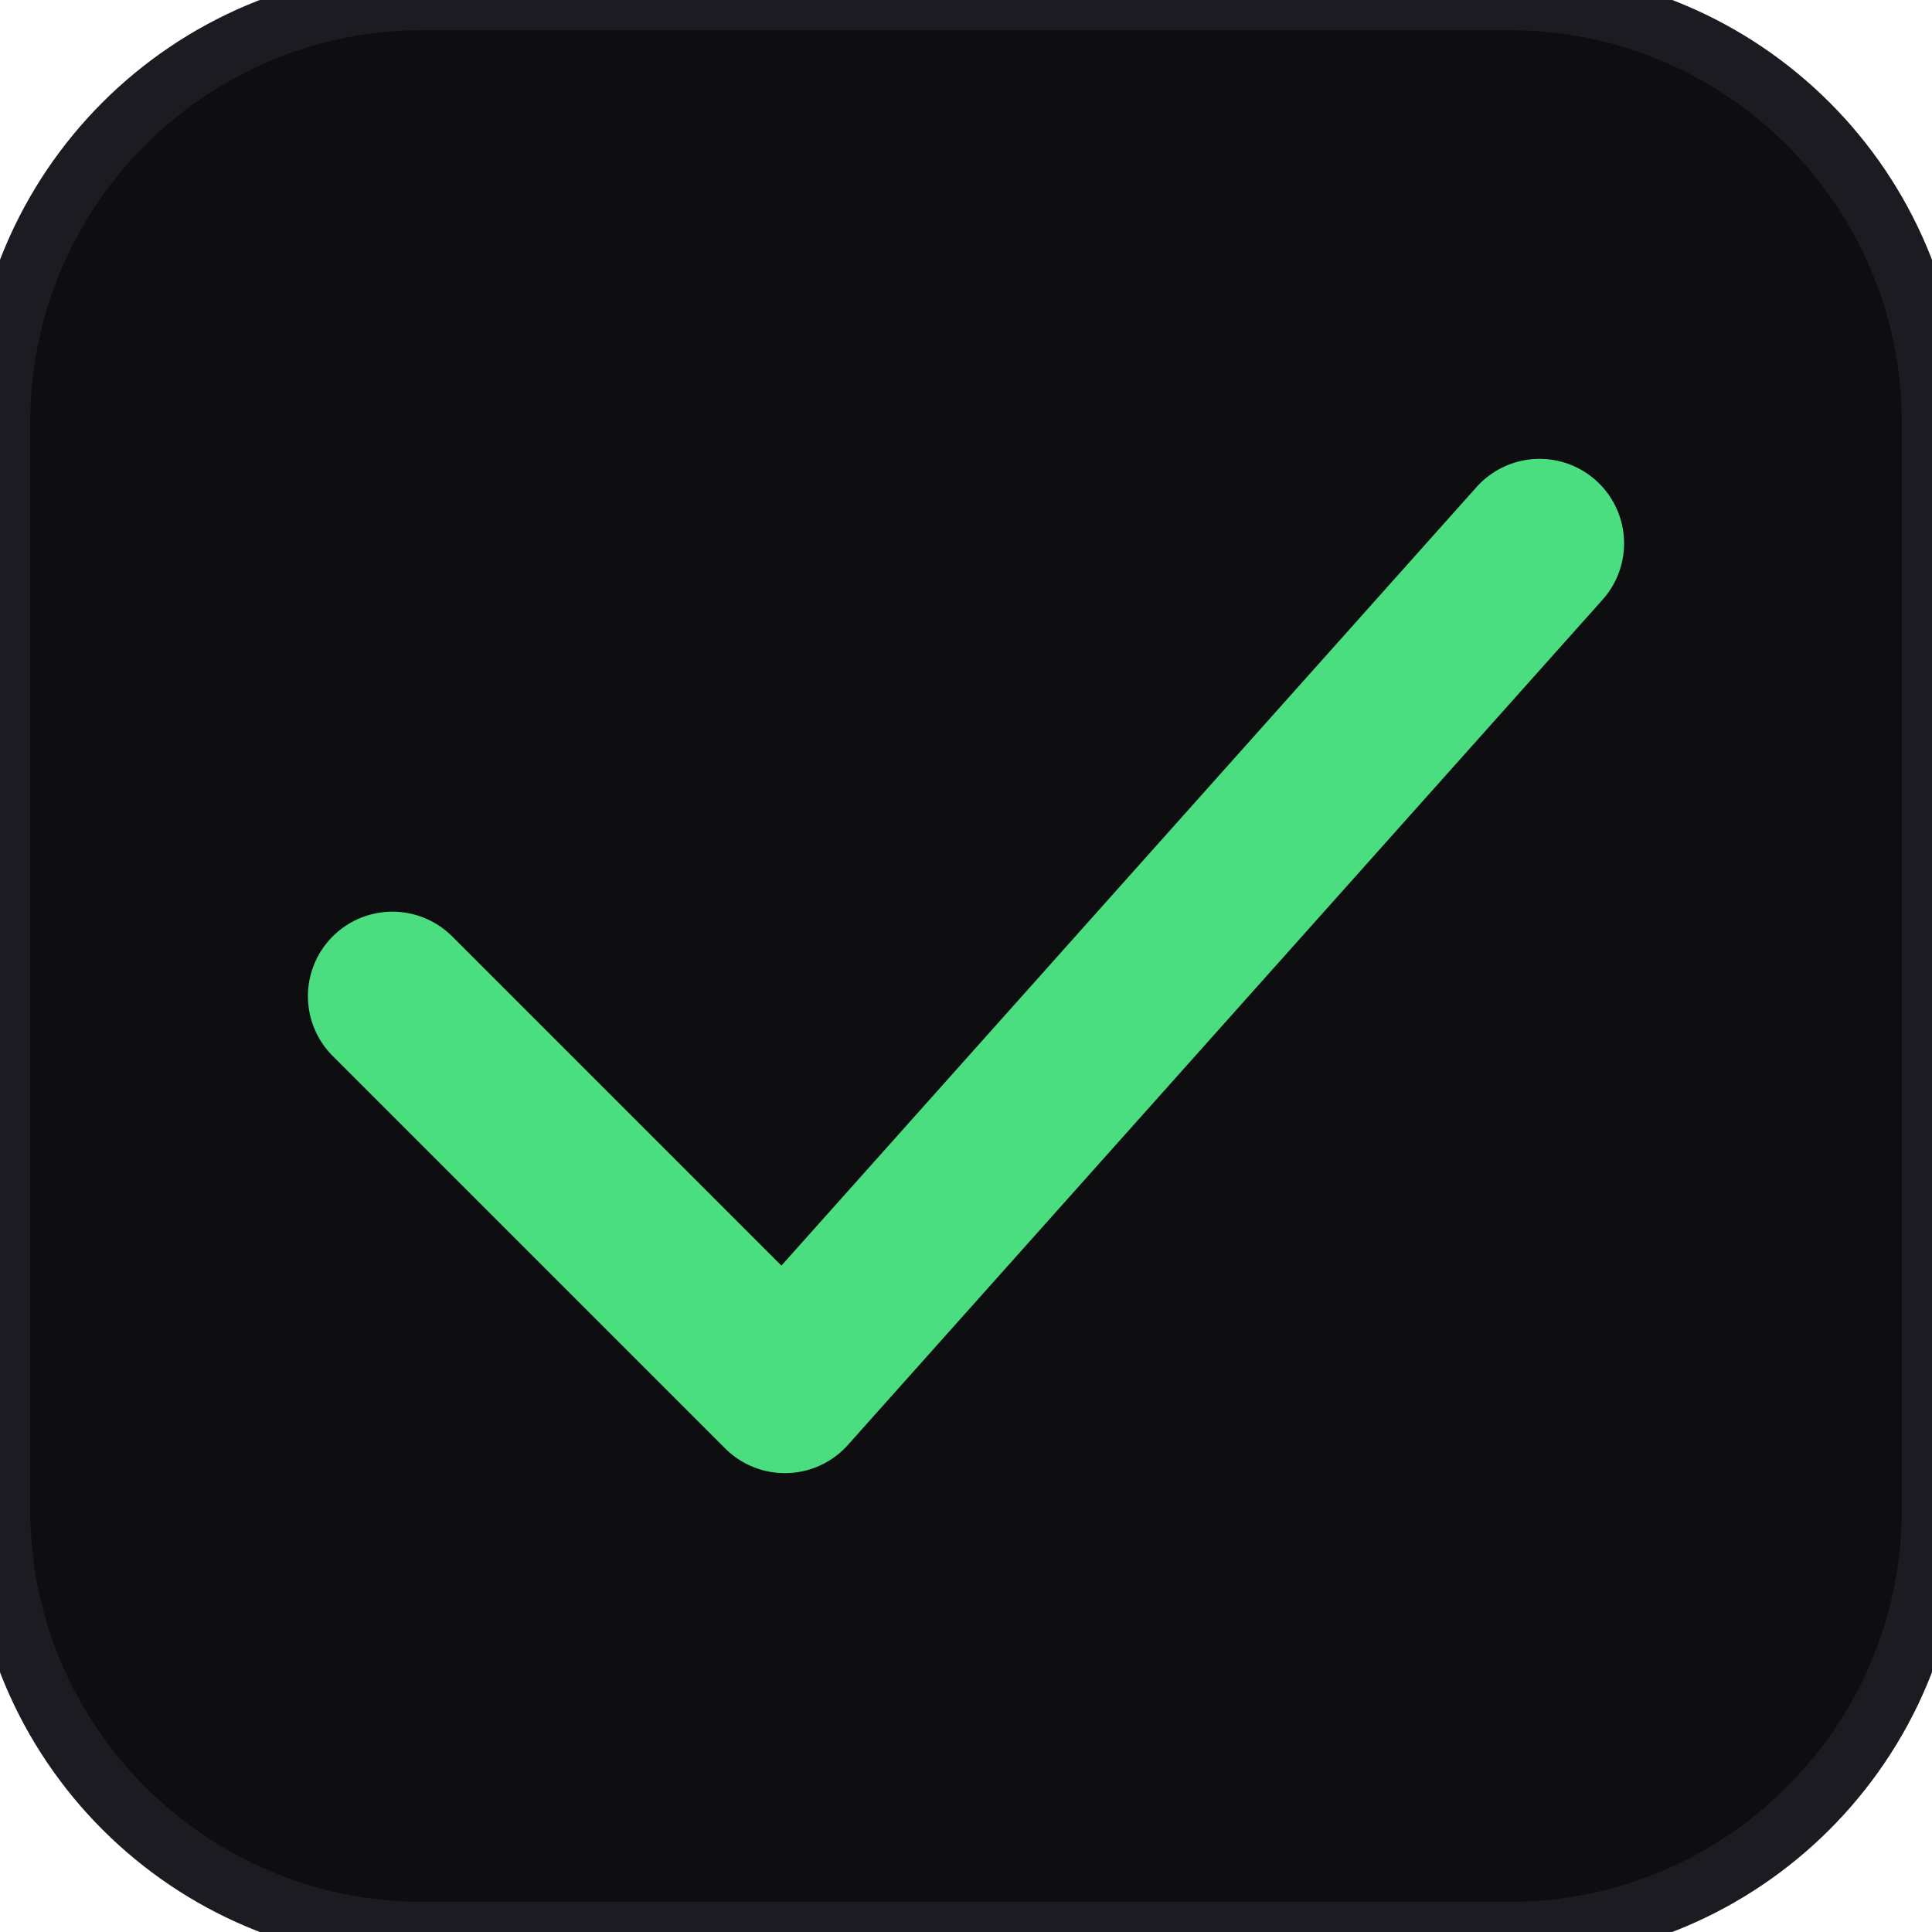
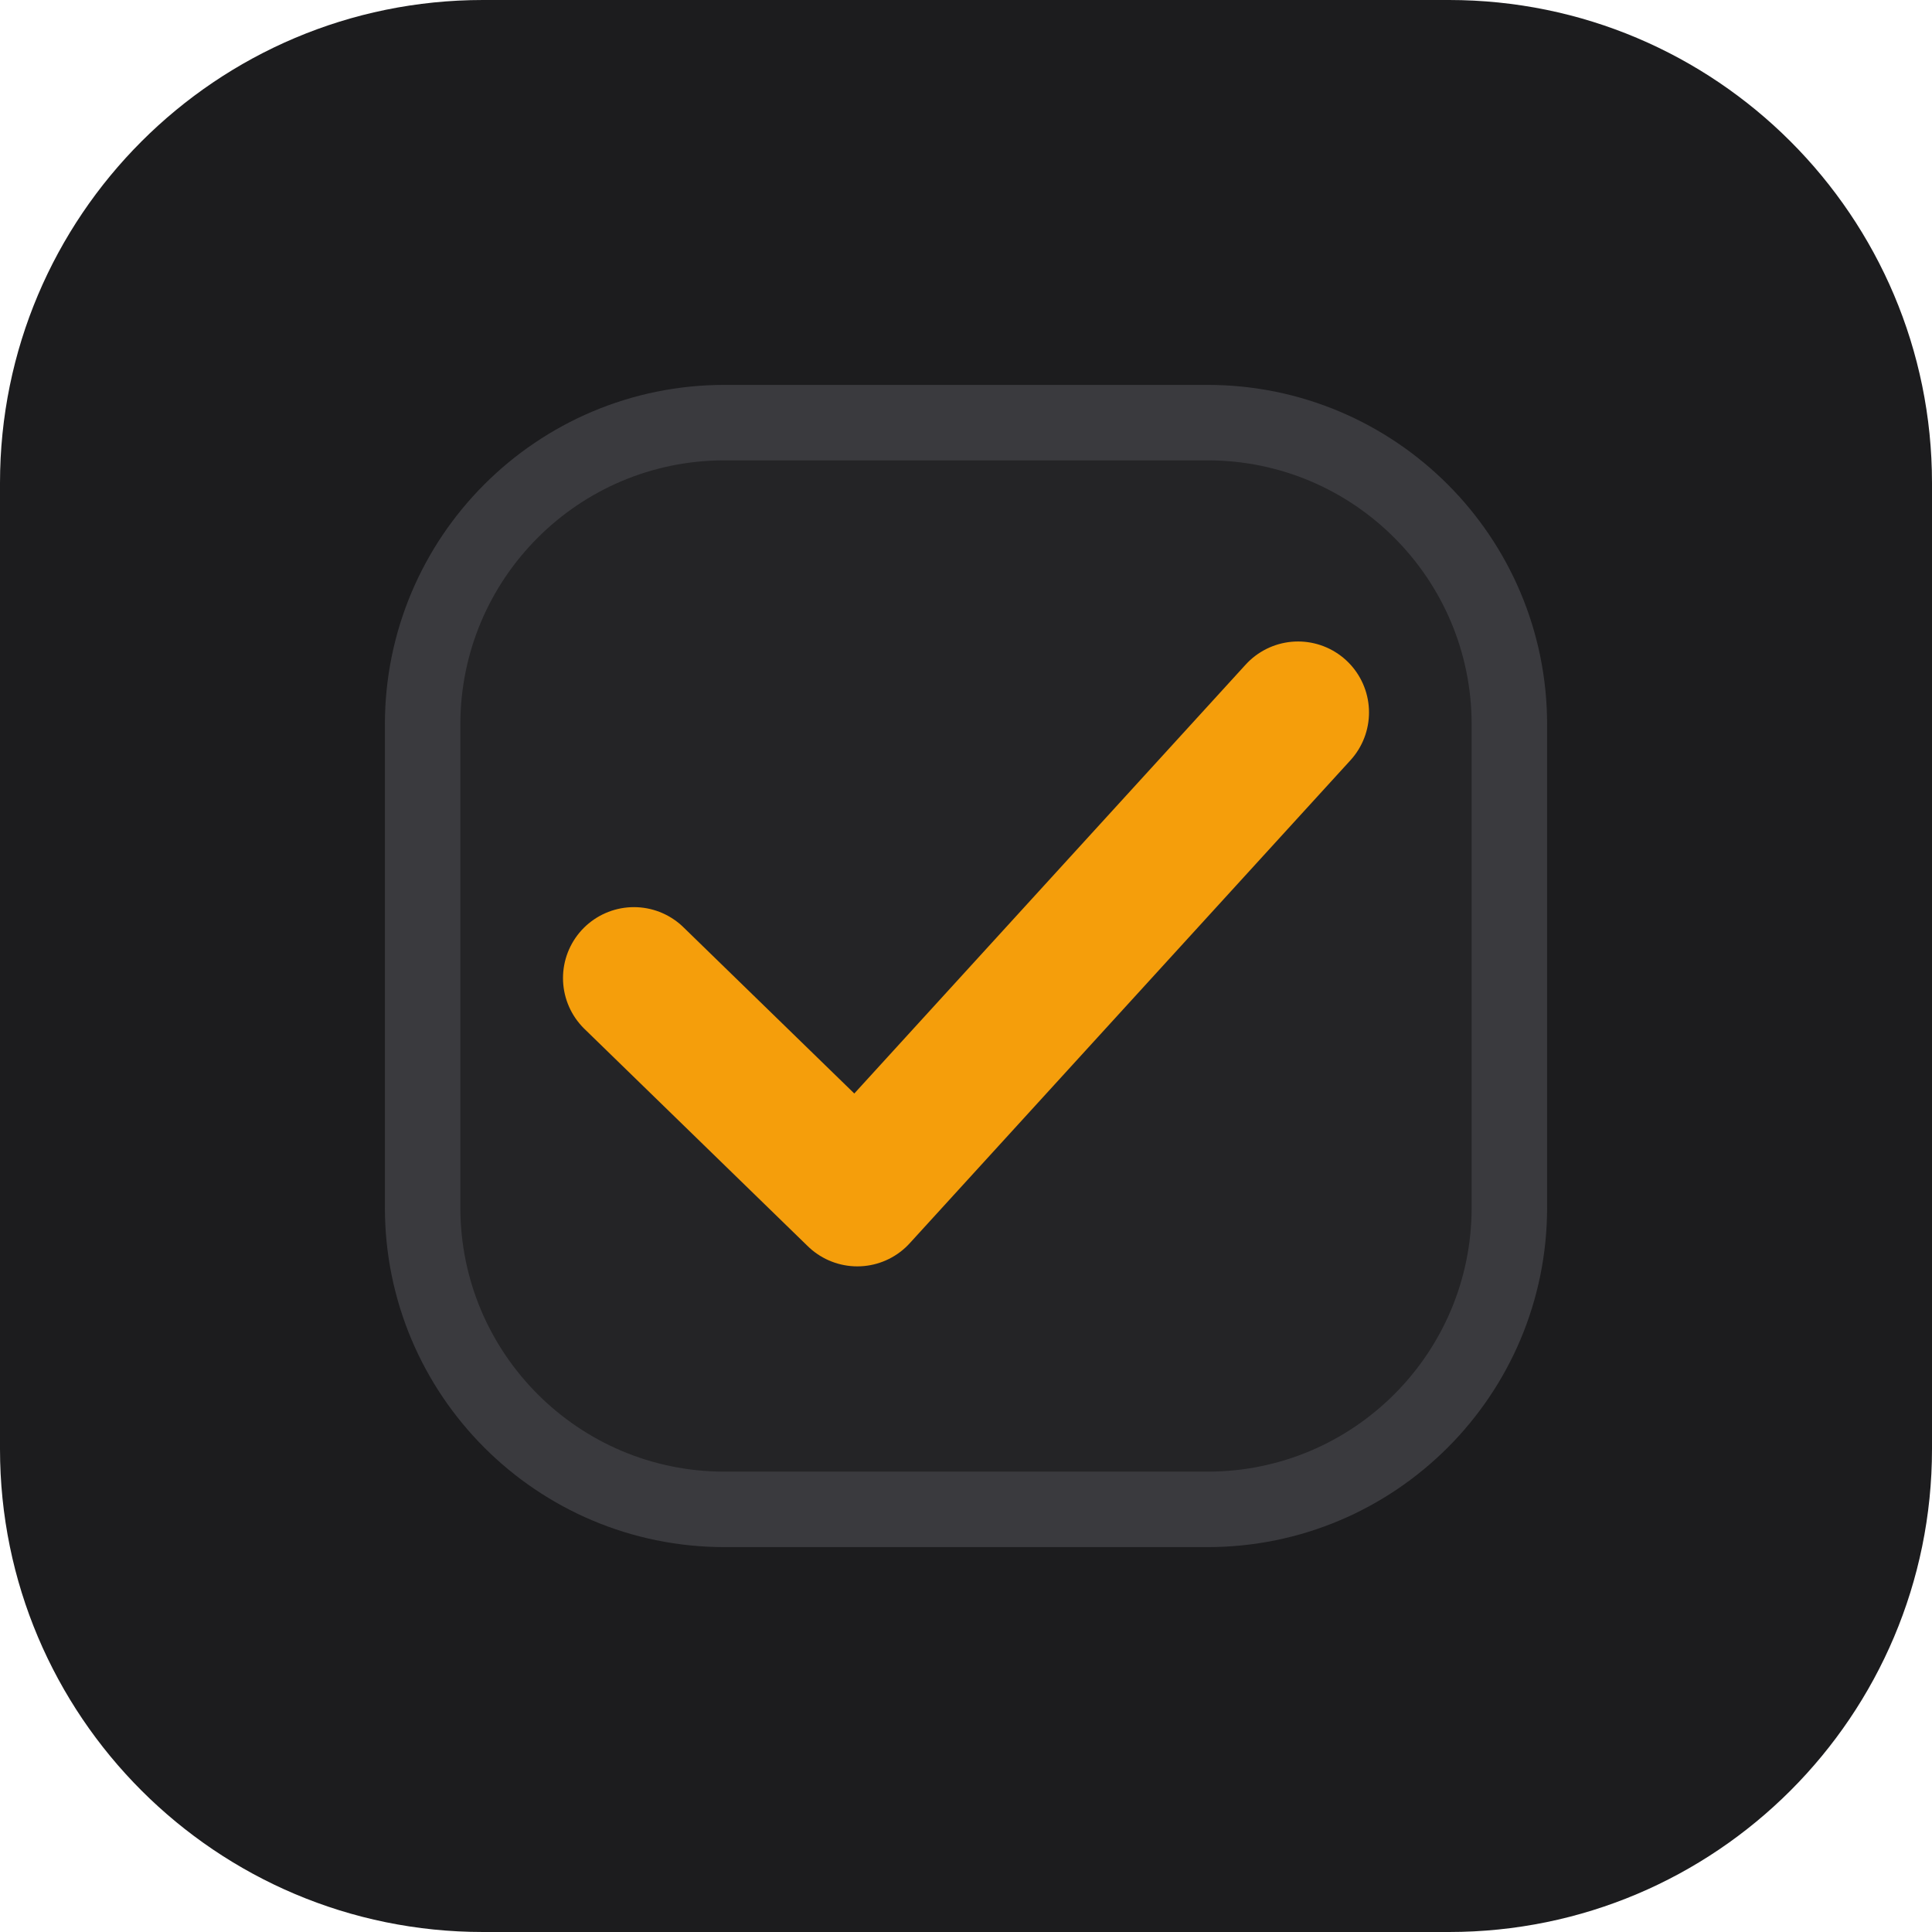
<svg xmlns="http://www.w3.org/2000/svg" viewBox="0 0 32 32" width="32" height="32">
-   <rect width="32" height="32" rx="7" fill="#0e0e11" />
-   <rect width="32" height="32" rx="7" fill="none" stroke="#1b1b21" stroke-width="1" />
-   <path d="M6.5 16.5 L13 23 L25.5 9" stroke="#4ade80" stroke-width="2.8" stroke-linecap="round" stroke-linejoin="round" fill="none" />
+   <rect width="32" height="32" rx="8" fill="#1c1c1e" />
+   <rect x="7" y="7" width="18" height="18" rx="5" fill="#242426" stroke="#3a3a3e" stroke-width="1.25" />
+   <path d="M10.5 16.2 L14.2 19.8 L21.5 11.8" stroke="#f59e0b" stroke-width="2.35" stroke-linecap="round" stroke-linejoin="round" fill="none" />
</svg>
